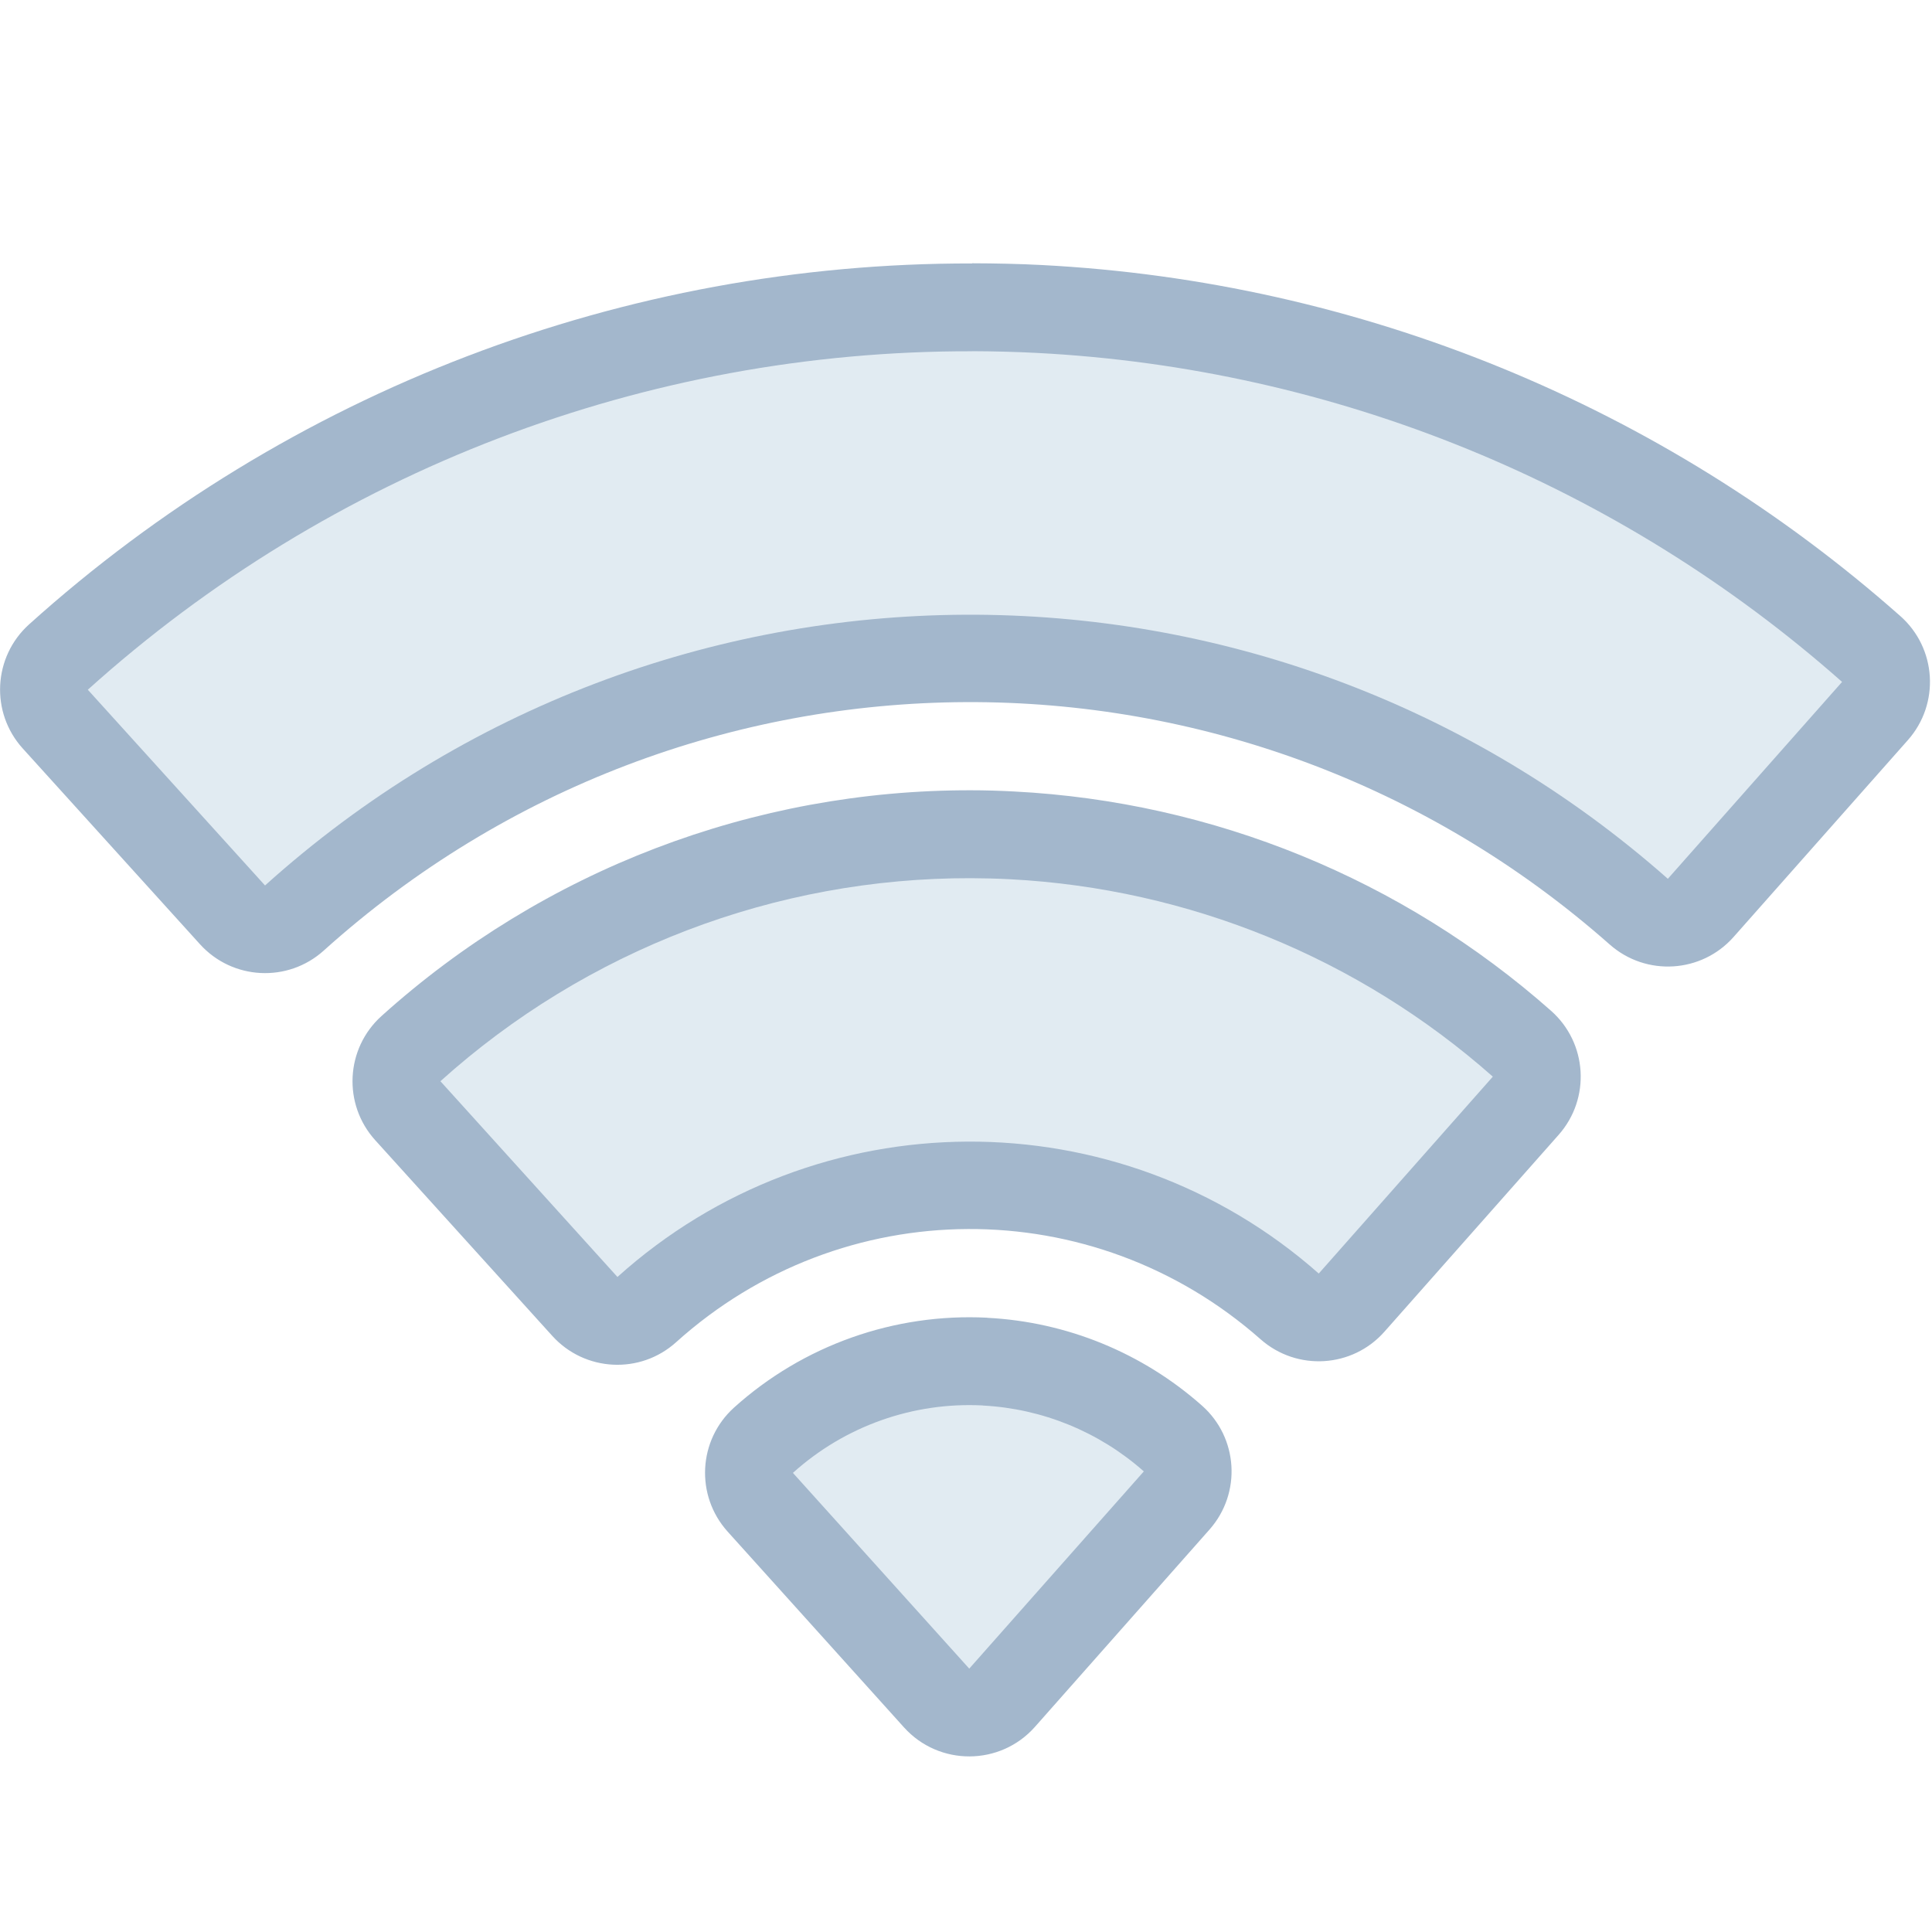
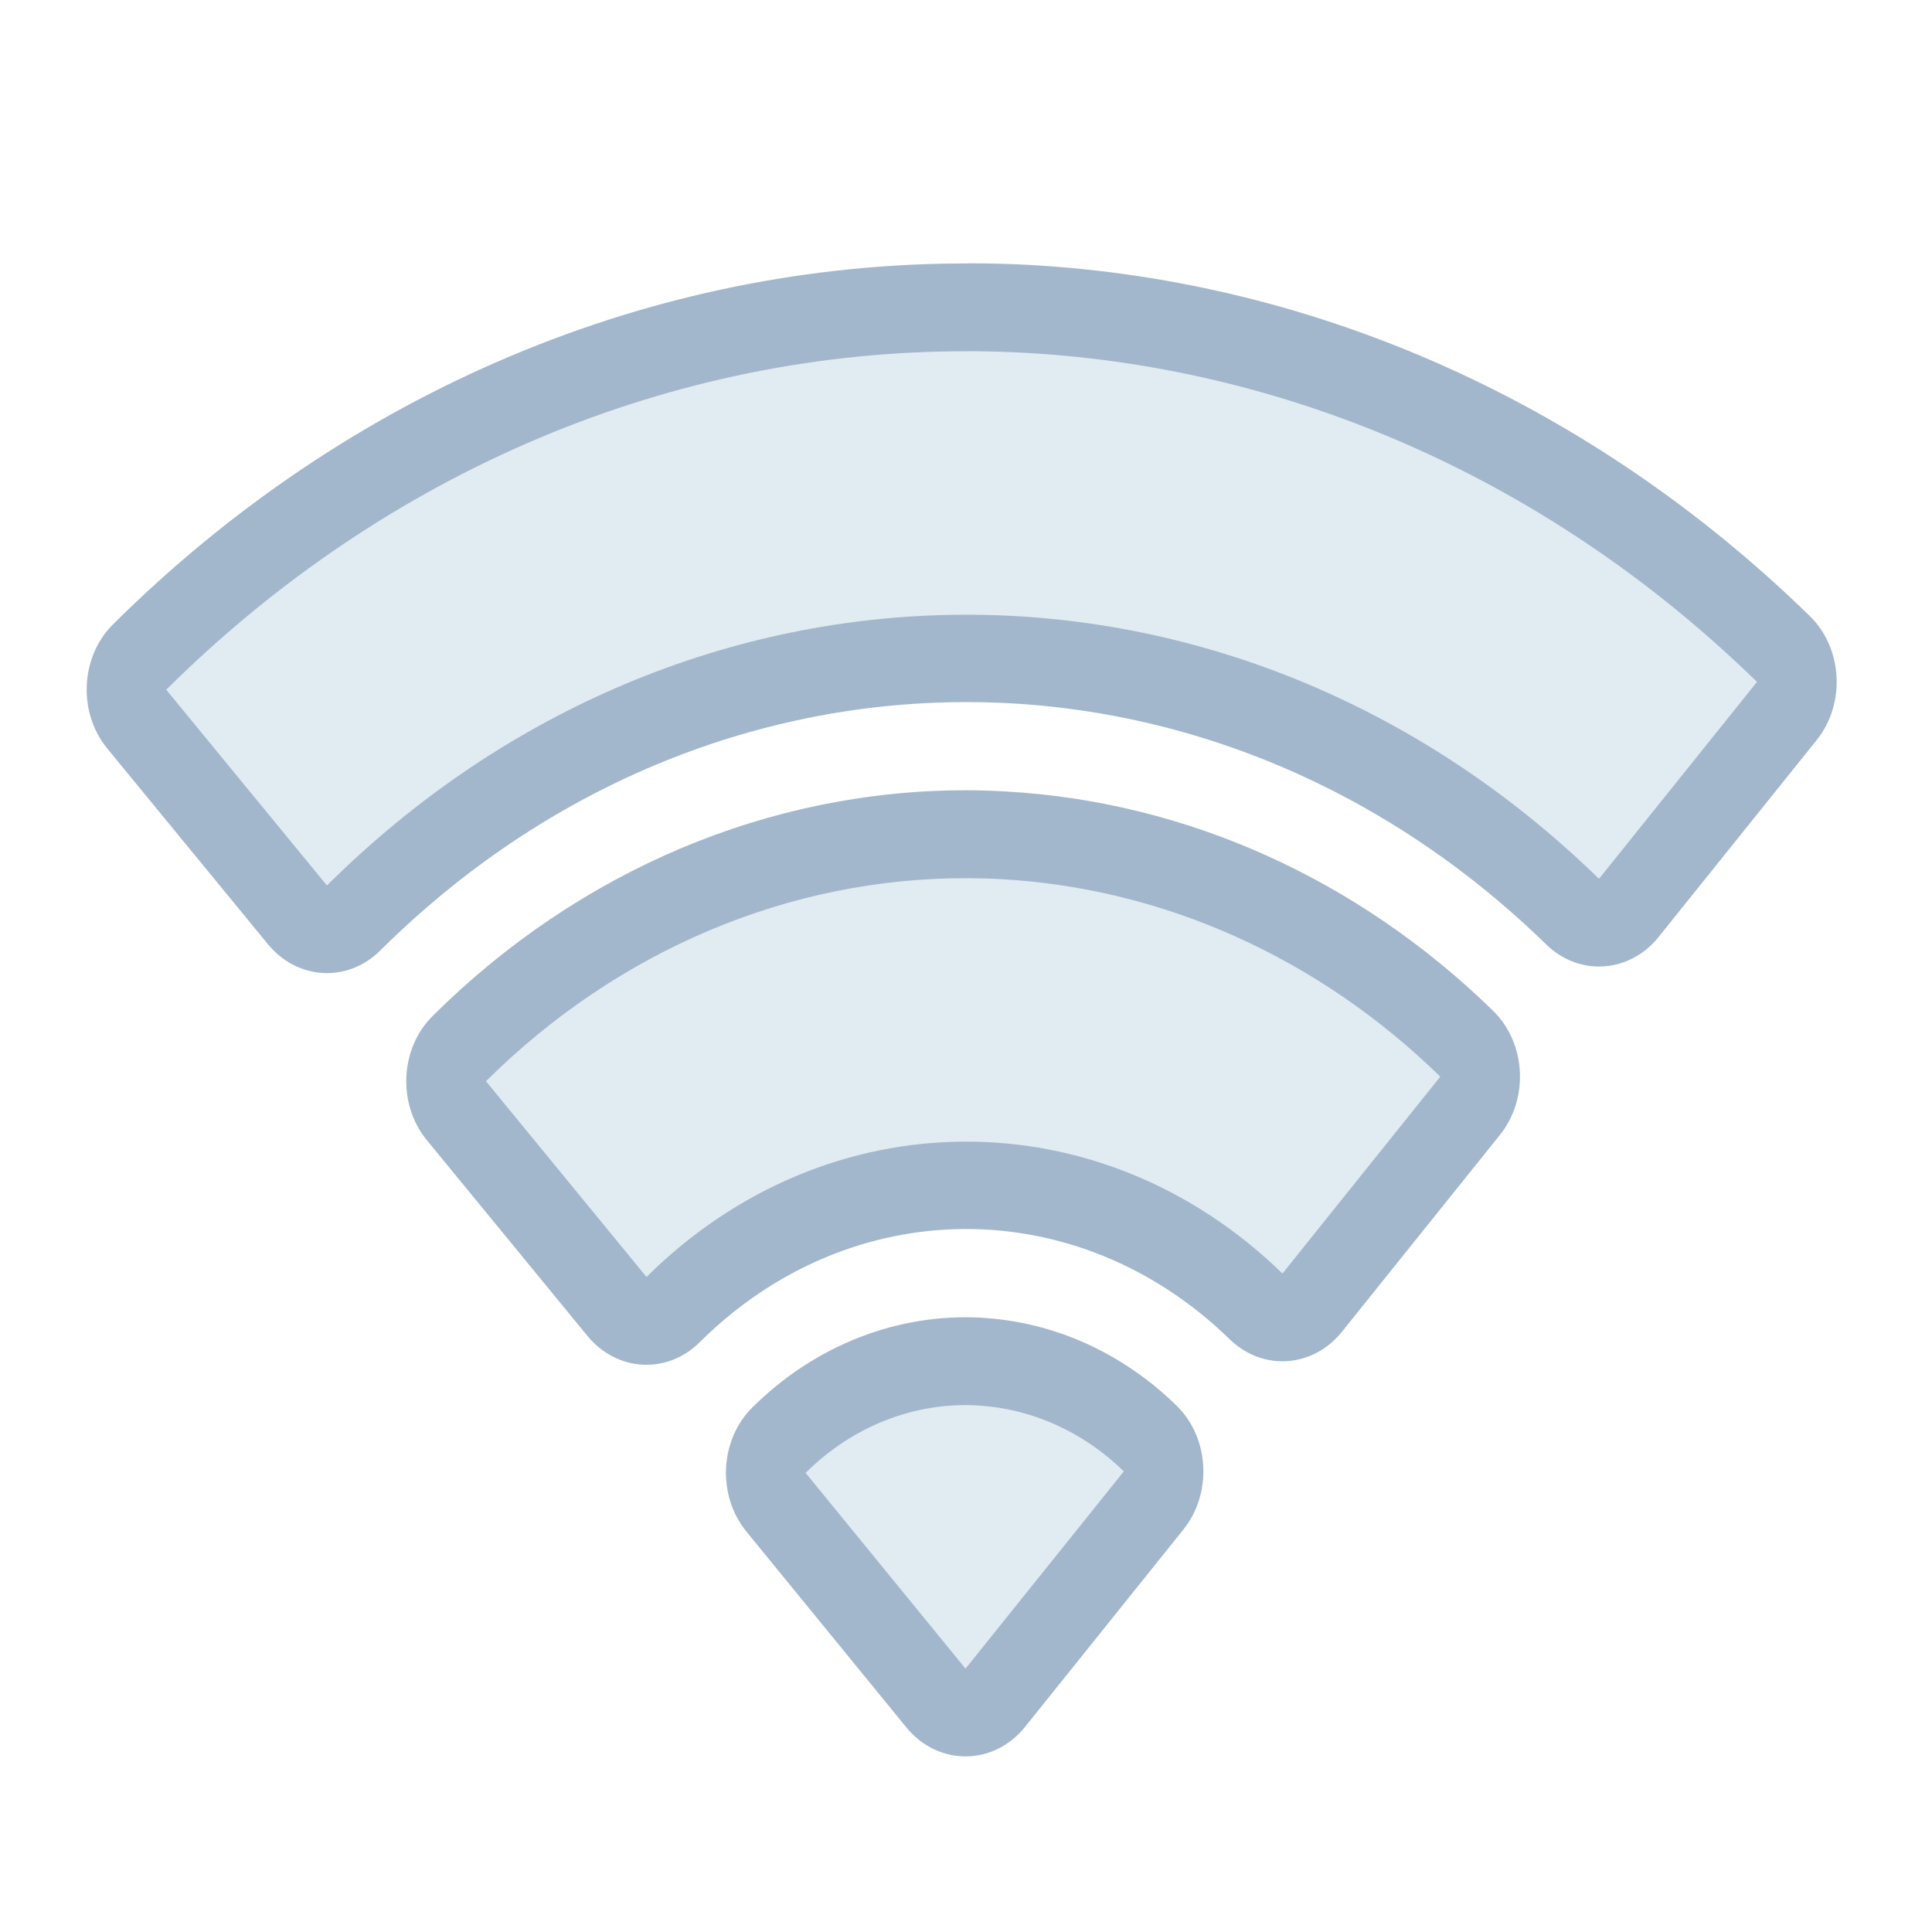
<svg xmlns="http://www.w3.org/2000/svg" width="22" height="22" version="1.1" id="svg1" xml:space="preserve">
  <defs id="defs1">
    <style type="text/css" id="current-color-scheme-7">
        .ColorScheme-Text {            color:#232629;        }
    </style>
  </defs>
  <style type="text/css" id="current-color-scheme">
      .ColorScheme-Text {
        color:#31363b;
      }
      .ColorScheme-Background {
        color:#eff0f1;
      }
      .ColorScheme-Highlight {
        color:#3498db;
      }
      .ColorScheme-ViewText {
        color:#31363b;
      }
      .ColorScheme-ViewBackground {
        color:#fcfcfc;
      }
      .ColorScheme-ViewHover {
        color:#93cee9;
      }
      .ColorScheme-ViewFocus{
        color:#3daee9;
      }
      .ColorScheme-ButtonText {
        color:#31363b;
      }
      .ColorScheme-ButtonBackground {
        color:#eff0f1;
      }
      .ColorScheme-ButtonHover {
        color:#93cee9;
      }
      .ColorScheme-ButtonFocus{
        color:#3daee9;
      }
      .ColorScheme-NegativeText{
        color:#e74c3c;
      }
      </style>
  <style type="text/css" id="current-color-scheme-4">
      .ColorScheme-Text {
        color:#31363b;
      }
      .ColorScheme-Background {
        color:#eff0f1;
      }
      .ColorScheme-Highlight {
        color:#3498db;
      }
      .ColorScheme-ViewText {
        color:#31363b;
      }
      .ColorScheme-ViewBackground {
        color:#fcfcfc;
      }
      .ColorScheme-ViewHover {
        color:#93cee9;
      }
      .ColorScheme-ViewFocus{
        color:#3daee9;
      }
      .ColorScheme-ButtonText {
        color:#31363b;
      }
      .ColorScheme-ButtonBackground {
        color:#eff0f1;
      }
      .ColorScheme-ButtonHover {
        color:#93cee9;
      }
      .ColorScheme-ButtonFocus{
        color:#3daee9;
      }
      .ColorScheme-NegativeText{
        color:#e74c3c;
      }
      </style>
-   <path style="color:#000000;fill:#a3b7cc;fill-opacity:1;stroke-width:0.726;stroke-linecap:round;stroke-linejoin:round;-inkscape-stroke:none;paint-order:stroke fill markers" d="m 11.07,3 c -3.956,-0.008 -7.786,1.45 -10.739,4.11 -0.41,0.37 -0.443,1.003 -0.072,1.413 l 2.018,2.229 c 0.37,0.409 1.001,0.441 1.41,0.072 4.161,-3.746 10.449,-3.775 14.644,-0.068 0.414,0.365 1.045,0.326 1.41,-0.087 l 1.985,-2.242 c 0.366,-0.414 0.327,-1.046 -0.087,-1.412 -2.712,-2.4 -6.158,-3.81 -9.774,-3.997 -0.266,-0.014 -0.532,-0.019 -0.795,-0.02 z m -0.012,5.999 c -2.472,-0.005 -4.867,0.907 -6.713,2.57 -0.411,0.37 -0.444,1.004 -0.072,1.415 l 2.016,2.228 c 0.37,0.409 1.001,0.441 1.41,0.072 1.894,-1.706 4.745,-1.72 6.656,-0.033 0.414,0.365 1.045,0.326 1.41,-0.087 l 1.984,-2.242 c 0.366,-0.414 0.327,-1.046 -0.087,-1.412 -1.695,-1.5 -3.849,-2.38 -6.11,-2.497 -0.166,-0.009 -0.331,-0.014 -0.495,-0.014 z m 0.184,6.006 c -1.058,-0.054 -2.096,0.314 -2.883,1.023 -0.41,0.37 -0.443,1.001 -0.074,1.412 l 2.008,2.229 c 0.399,0.444 1.097,0.442 1.493,-0.006 l 1.988,-2.247 c 0.365,-0.414 0.326,-1.045 -0.087,-1.41 -0.678,-0.601 -1.54,-0.954 -2.445,-1 z" id="path3-92" />
-   <path style="color:#000000;fill:#e1ebf2;stroke-width:0.726;stroke-linecap:round;stroke-linejoin:round;-inkscape-stroke:none;paint-order:stroke fill markers;fill-opacity:1" d="m 11.068,4 c -3.709,-0.008 -7.299,1.36 -10.068,3.854 l 2.018,2.229 C 7.55,6.001 14.422,5.969 18.992,10.007 l 1.984,-2.242 c -2.543,-2.25 -5.773,-3.57 -9.164,-3.746 -0.248,-0.013 -0.497,-0.019 -0.744,-0.02 z m -0.012,6 C 8.831,9.995 6.677,10.816 5.015,12.312 l 2.016,2.229 c 2.266,-2.04 5.701,-2.057 7.986,-0.039 l 1.982,-2.242 c -1.525,-1.35 -3.464,-2.142 -5.498,-2.248 -0.149,-0.008 -0.297,-0.011 -0.445,-0.012 z m 0.135,6.004 a 3,3 0 0 0 -2.162,0.768 l 2.008,2.229 1.988,-2.246 a 3,3 0 0 0 -1.834,-0.75 z" id="path4-0" />
+   <g id="g1" transform="matrix(0.9067961,0,0,1,0.9862069,0)">
+     <path style="color:#000000;fill:#a3b7cc;fill-opacity:1;stroke-width:0.726;stroke-linecap:round;stroke-linejoin:round;-inkscape-stroke:none;paint-order:stroke fill markers" d="m 11.07,3 c -3.956,-0.008 -7.786,1.45 -10.739,4.11 -0.41,0.37 -0.443,1.003 -0.072,1.413 l 2.018,2.229 c 0.37,0.409 1.001,0.441 1.41,0.072 4.161,-3.746 10.449,-3.775 14.644,-0.068 0.414,0.365 1.045,0.326 1.41,-0.087 l 1.985,-2.242 c 0.366,-0.414 0.327,-1.046 -0.087,-1.412 -2.712,-2.4 -6.158,-3.81 -9.774,-3.997 -0.266,-0.014 -0.532,-0.019 -0.795,-0.02 z m -0.012,5.999 c -2.472,-0.005 -4.867,0.907 -6.713,2.57 -0.411,0.37 -0.444,1.004 -0.072,1.415 l 2.016,2.228 c 0.37,0.409 1.001,0.441 1.41,0.072 1.894,-1.706 4.745,-1.72 6.656,-0.033 0.414,0.365 1.045,0.326 1.41,-0.087 l 1.984,-2.242 c 0.366,-0.414 0.327,-1.046 -0.087,-1.412 -1.695,-1.5 -3.849,-2.38 -6.11,-2.497 -0.166,-0.009 -0.331,-0.014 -0.495,-0.014 z m 0.184,6.006 c -1.058,-0.054 -2.096,0.314 -2.883,1.023 -0.41,0.37 -0.443,1.001 -0.074,1.412 l 2.008,2.229 c 0.399,0.444 1.097,0.442 1.493,-0.006 l 1.988,-2.247 c 0.365,-0.414 0.326,-1.045 -0.087,-1.41 -0.678,-0.601 -1.54,-0.954 -2.445,-1 z" id="path3-92" />
+     <path style="color:#000000;fill:#e1ebf2;fill-opacity:1;stroke-width:0.726;stroke-linecap:round;stroke-linejoin:round;-inkscape-stroke:none;paint-order:stroke fill markers" d="m 11.068,4 c -3.709,-0.008 -7.299,1.36 -10.068,3.854 l 2.018,2.229 C 7.55,6.001 14.422,5.969 18.992,10.007 l 1.984,-2.242 c -2.543,-2.25 -5.773,-3.57 -9.164,-3.746 -0.248,-0.013 -0.497,-0.019 -0.744,-0.02 z m -0.012,6 C 8.831,9.995 6.677,10.816 5.015,12.312 l 2.016,2.229 c 2.266,-2.04 5.701,-2.057 7.986,-0.039 l 1.982,-2.242 c -1.525,-1.35 -3.464,-2.142 -5.498,-2.248 -0.149,-0.008 -0.297,-0.011 -0.445,-0.012 z m 0.135,6.004 a 3,3 0 0 0 -2.162,0.768 l 2.008,2.229 1.988,-2.246 a 3,3 0 0 0 -1.834,-0.75 z" id="path4-0" />
+   </g>
  <style type="text/css" id="current-color-scheme-5">
        .ColorScheme-PositiveText {
            color:#27ae60;
        }
        .ColorScheme-NegativeText {
            color:#da4453;
        }
    </style>
  <style type="text/css" id="current-color-scheme-54">
      .ColorScheme-Text {
        color:#31363b;
      }
      .ColorScheme-Background {
        color:#eff0f1;
      }
      .ColorScheme-Highlight {
        color:#3498db;
      }
      .ColorScheme-ViewText {
        color:#31363b;
      }
      .ColorScheme-ViewBackground {
        color:#fcfcfc;
      }
      .ColorScheme-ViewHover {
        color:#93cee9;
      }
      .ColorScheme-ViewFocus{
        color:#3daee9;
      }
      .ColorScheme-ButtonText {
        color:#31363b;
      }
      .ColorScheme-ButtonBackground {
        color:#eff0f1;
      }
      .ColorScheme-ButtonHover {
        color:#93cee9;
      }
      .ColorScheme-ButtonFocus{
        color:#3daee9;
      }
      .ColorScheme-NegativeText{
        color:#e74c3c;
      }
      </style>
  <style type="text/css" id="current-color-scheme-4-5">
      .ColorScheme-Text {
        color:#31363b;
      }
      .ColorScheme-Background {
        color:#eff0f1;
      }
      .ColorScheme-Highlight {
        color:#3498db;
      }
      .ColorScheme-ViewText {
        color:#31363b;
      }
      .ColorScheme-ViewBackground {
        color:#fcfcfc;
      }
      .ColorScheme-ViewHover {
        color:#93cee9;
      }
      .ColorScheme-ViewFocus{
        color:#3daee9;
      }
      .ColorScheme-ButtonText {
        color:#31363b;
      }
      .ColorScheme-ButtonBackground {
        color:#eff0f1;
      }
      .ColorScheme-ButtonHover {
        color:#93cee9;
      }
      .ColorScheme-ButtonFocus{
        color:#3daee9;
      }
      .ColorScheme-NegativeText{
        color:#e74c3c;
      }
      </style>
</svg>
